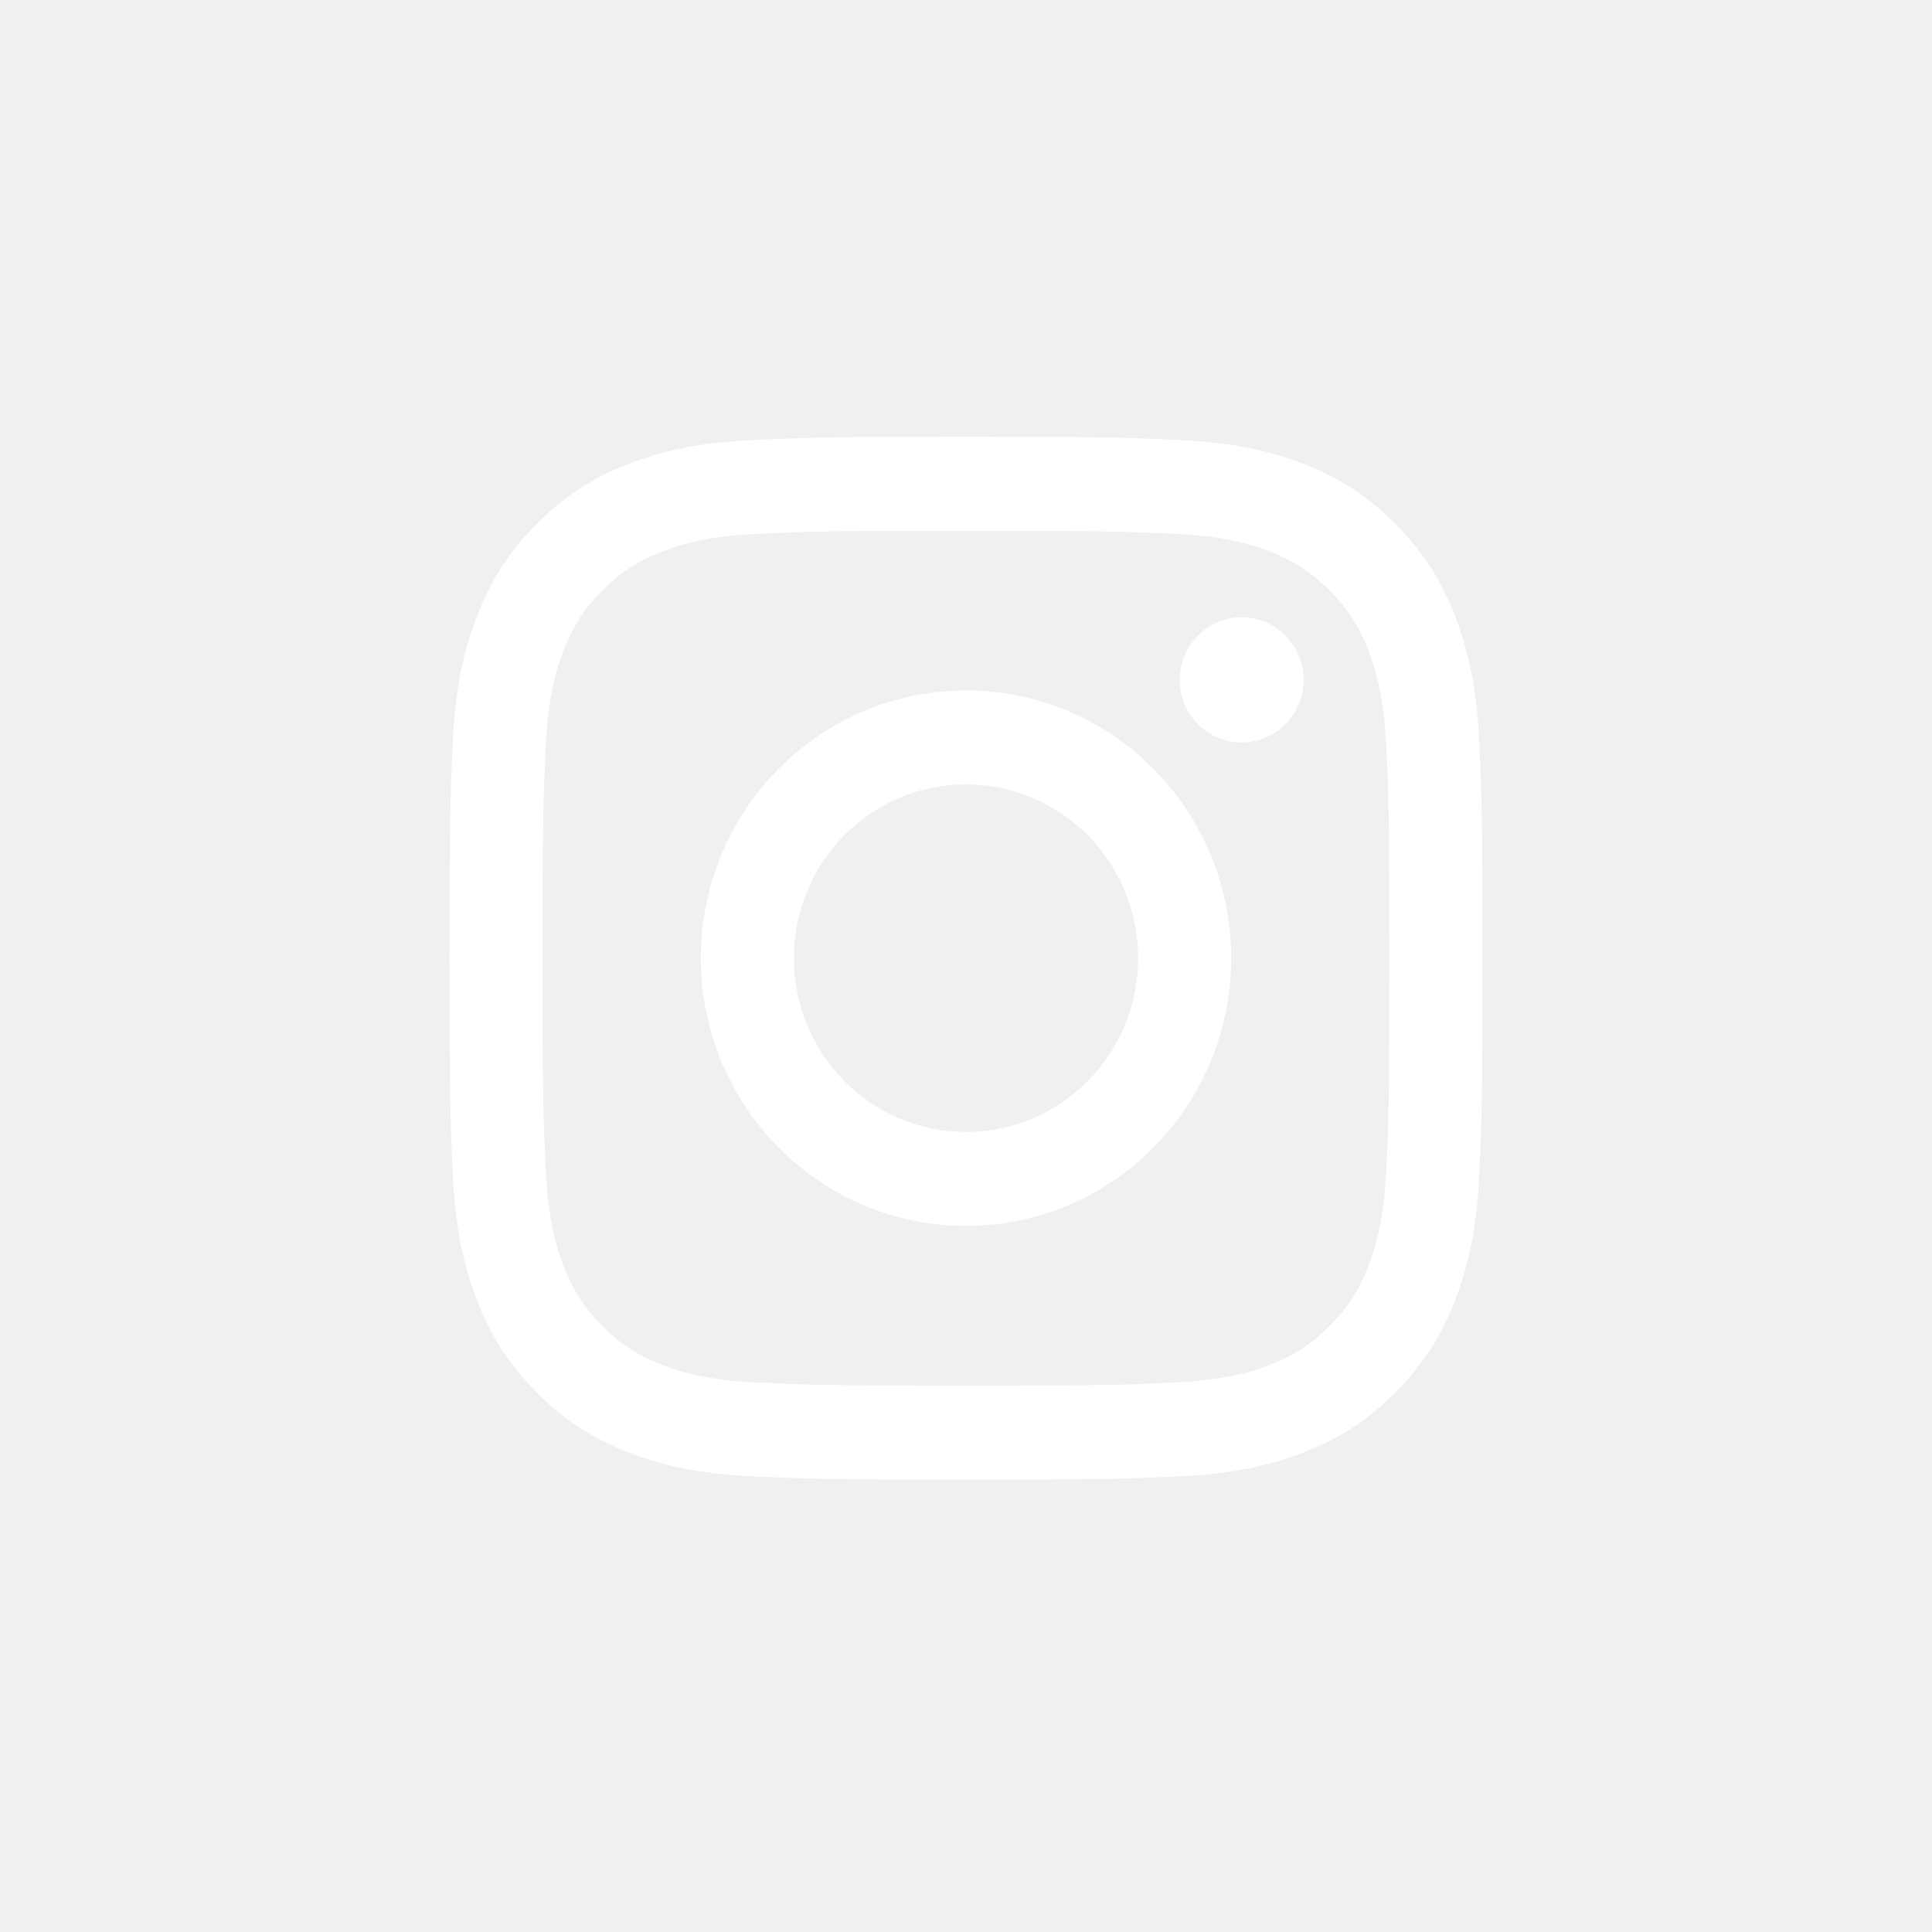
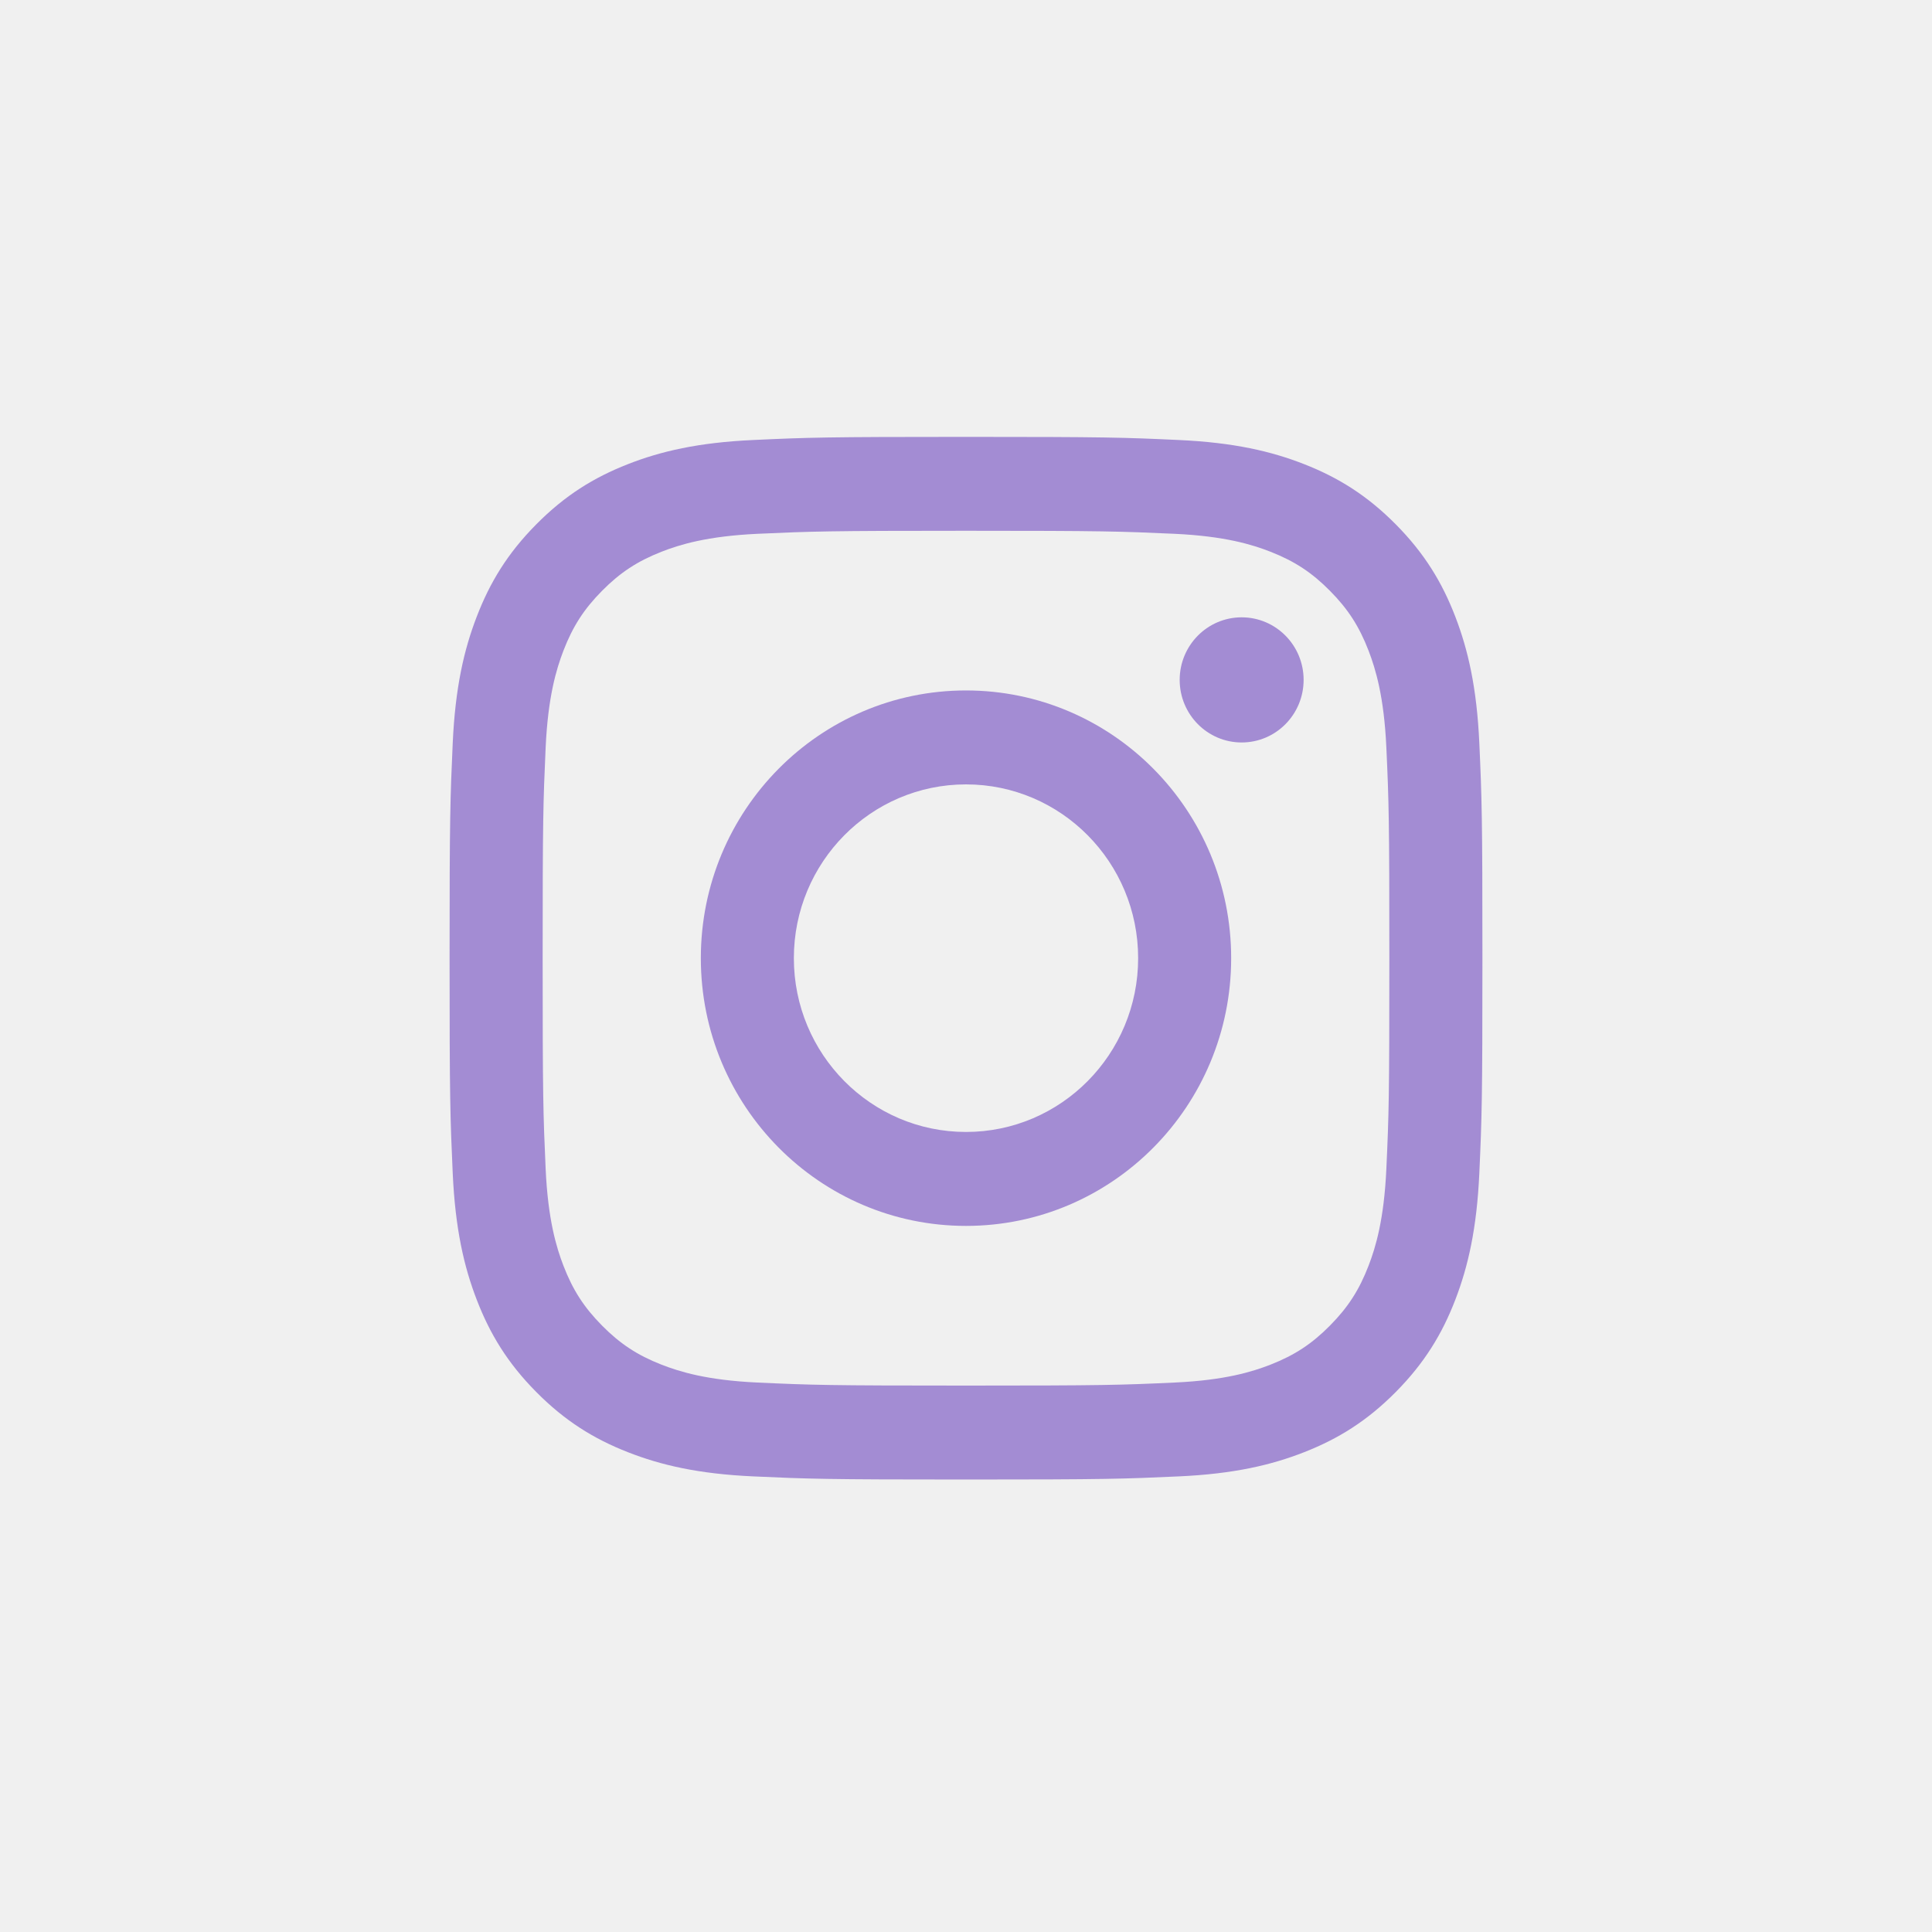
<svg xmlns="http://www.w3.org/2000/svg" width="40" height="40" viewBox="0 0 40 40" fill="none">
-   <path d="M20 9.045C17.096 9.045 16.732 9.057 15.592 9.11C14.454 9.162 13.677 9.344 12.997 9.611C12.293 9.887 11.697 10.256 11.103 10.856C10.508 11.456 10.143 12.058 9.87 12.768C9.605 13.455 9.425 14.239 9.373 15.388C9.321 16.54 9.308 16.907 9.308 19.838C9.308 22.77 9.321 23.137 9.373 24.289C9.425 25.437 9.605 26.222 9.87 26.909C10.143 27.618 10.508 28.22 11.103 28.82C11.697 29.42 12.293 29.789 12.997 30.065C13.677 30.332 14.454 30.515 15.592 30.567C16.732 30.619 17.096 30.632 20 30.632C22.904 30.632 23.268 30.619 24.408 30.567C25.546 30.515 26.324 30.332 27.004 30.065C27.707 29.789 28.303 29.42 28.898 28.82C29.492 28.22 29.858 27.618 30.131 26.909C30.395 26.222 30.576 25.437 30.628 24.289C30.68 23.137 30.692 22.77 30.692 19.838C30.692 16.907 30.68 16.54 30.628 15.388C30.576 14.239 30.395 13.455 30.131 12.768C29.858 12.058 29.492 11.456 28.898 10.856C28.303 10.256 27.707 9.887 27.004 9.611C26.324 9.344 25.546 9.162 24.408 9.11C23.268 9.057 22.904 9.045 20 9.045ZM20 10.989C22.855 10.989 23.193 11.001 24.321 11.052C25.363 11.101 25.929 11.276 26.306 11.424C26.805 11.62 27.161 11.854 27.535 12.232C27.909 12.609 28.141 12.969 28.335 13.472C28.481 13.853 28.655 14.424 28.703 15.477C28.755 16.615 28.765 16.956 28.765 19.838C28.765 22.72 28.755 23.062 28.703 24.2C28.655 25.252 28.481 25.824 28.335 26.204C28.141 26.708 27.909 27.067 27.535 27.445C27.161 27.823 26.805 28.057 26.306 28.253C25.929 28.4 25.363 28.576 24.321 28.624C23.193 28.676 22.855 28.687 20 28.687C17.145 28.687 16.807 28.676 15.68 28.624C14.637 28.576 14.071 28.4 13.694 28.253C13.195 28.057 12.839 27.823 12.465 27.445C12.091 27.067 11.859 26.708 11.665 26.204C11.519 25.824 11.345 25.252 11.297 24.2C11.246 23.062 11.235 22.72 11.235 19.838C11.235 16.956 11.246 16.615 11.297 15.477C11.345 14.424 11.519 13.853 11.665 13.472C11.859 12.969 12.091 12.609 12.465 12.232C12.839 11.854 13.195 11.62 13.694 11.424C14.071 11.276 14.637 11.101 15.68 11.052C16.807 11.001 17.145 10.989 20 10.989Z" fill="white" />
-   <path d="M20 23.436C18.032 23.436 16.436 21.825 16.436 19.838C16.436 17.851 18.032 16.24 20 16.24C21.968 16.24 23.564 17.851 23.564 19.838C23.564 21.825 21.968 23.436 20 23.436ZM20 14.295C16.968 14.295 14.51 16.777 14.51 19.838C14.51 22.899 16.968 25.381 20 25.381C23.032 25.381 25.49 22.899 25.49 19.838C25.49 16.777 23.032 14.295 20 14.295Z" fill="white" />
-   <path d="M26.99 14.076C26.99 14.792 26.416 15.372 25.707 15.372C24.999 15.372 24.424 14.792 24.424 14.076C24.424 13.361 24.999 12.781 25.707 12.781C26.416 12.781 26.99 13.361 26.99 14.076Z" fill="white" />
+   <path d="M20 9.045C17.096 9.045 16.732 9.057 15.592 9.11C14.454 9.162 13.677 9.344 12.997 9.611C12.293 9.887 11.697 10.256 11.103 10.856C10.508 11.456 10.143 12.058 9.87 12.768C9.605 13.455 9.425 14.239 9.373 15.388C9.321 16.54 9.308 16.907 9.308 19.838C9.308 22.77 9.321 23.137 9.373 24.289C9.425 25.437 9.605 26.222 9.87 26.909C10.143 27.618 10.508 28.22 11.103 28.82C11.697 29.42 12.293 29.789 12.997 30.065C13.677 30.332 14.454 30.515 15.592 30.567C16.732 30.619 17.096 30.632 20 30.632C22.904 30.632 23.268 30.619 24.408 30.567C25.546 30.515 26.324 30.332 27.004 30.065C27.707 29.789 28.303 29.42 28.898 28.82C29.492 28.22 29.858 27.618 30.131 26.909C30.395 26.222 30.576 25.437 30.628 24.289C30.68 23.137 30.692 22.77 30.692 19.838C30.692 16.907 30.68 16.54 30.628 15.388C30.576 14.239 30.395 13.455 30.131 12.768C29.858 12.058 29.492 11.456 28.898 10.856C28.303 10.256 27.707 9.887 27.004 9.611C26.324 9.344 25.546 9.162 24.408 9.11C23.268 9.057 22.904 9.045 20 9.045ZM20 10.989C22.855 10.989 23.193 11.001 24.321 11.052C25.363 11.101 25.929 11.276 26.306 11.424C26.805 11.62 27.161 11.854 27.535 12.232C27.909 12.609 28.141 12.969 28.335 13.472C28.481 13.853 28.655 14.424 28.703 15.477C28.755 16.615 28.765 16.956 28.765 19.838C28.765 22.72 28.755 23.062 28.703 24.2C28.655 25.252 28.481 25.824 28.335 26.204C28.141 26.708 27.909 27.067 27.535 27.445C27.161 27.823 26.805 28.057 26.306 28.253C25.929 28.4 25.363 28.576 24.321 28.624C23.193 28.676 22.855 28.687 20 28.687C17.145 28.687 16.807 28.676 15.68 28.624C14.637 28.576 14.071 28.4 13.694 28.253C13.195 28.057 12.839 27.823 12.465 27.445C12.091 27.067 11.859 26.708 11.665 26.204C11.519 25.824 11.345 25.252 11.297 24.2C11.246 23.062 11.235 22.72 11.235 19.838C11.235 16.956 11.246 16.615 11.297 15.477C11.345 14.424 11.519 13.853 11.665 13.472C11.859 12.969 12.091 12.609 12.465 12.232C12.839 11.854 13.195 11.62 13.694 11.424C14.071 11.276 14.637 11.101 15.68 11.052C16.807 11.001 17.145 10.989 20 10.989Z" fill="#A38CD3" />
+   <path d="M20 23.436C18.032 23.436 16.436 21.825 16.436 19.838C16.436 17.851 18.032 16.24 20 16.24C21.968 16.24 23.564 17.851 23.564 19.838C23.564 21.825 21.968 23.436 20 23.436ZM20 14.295C16.968 14.295 14.51 16.777 14.51 19.838C14.51 22.899 16.968 25.381 20 25.381C23.032 25.381 25.49 22.899 25.49 19.838C25.49 16.777 23.032 14.295 20 14.295Z" fill="#A38CD3" />
+   <path d="M26.99 14.076C26.99 14.792 26.416 15.372 25.707 15.372C24.999 15.372 24.424 14.792 24.424 14.076C24.424 13.361 24.999 12.781 25.707 12.781C26.416 12.781 26.99 13.361 26.99 14.076Z" fill="#A38CD3" />
</svg>
